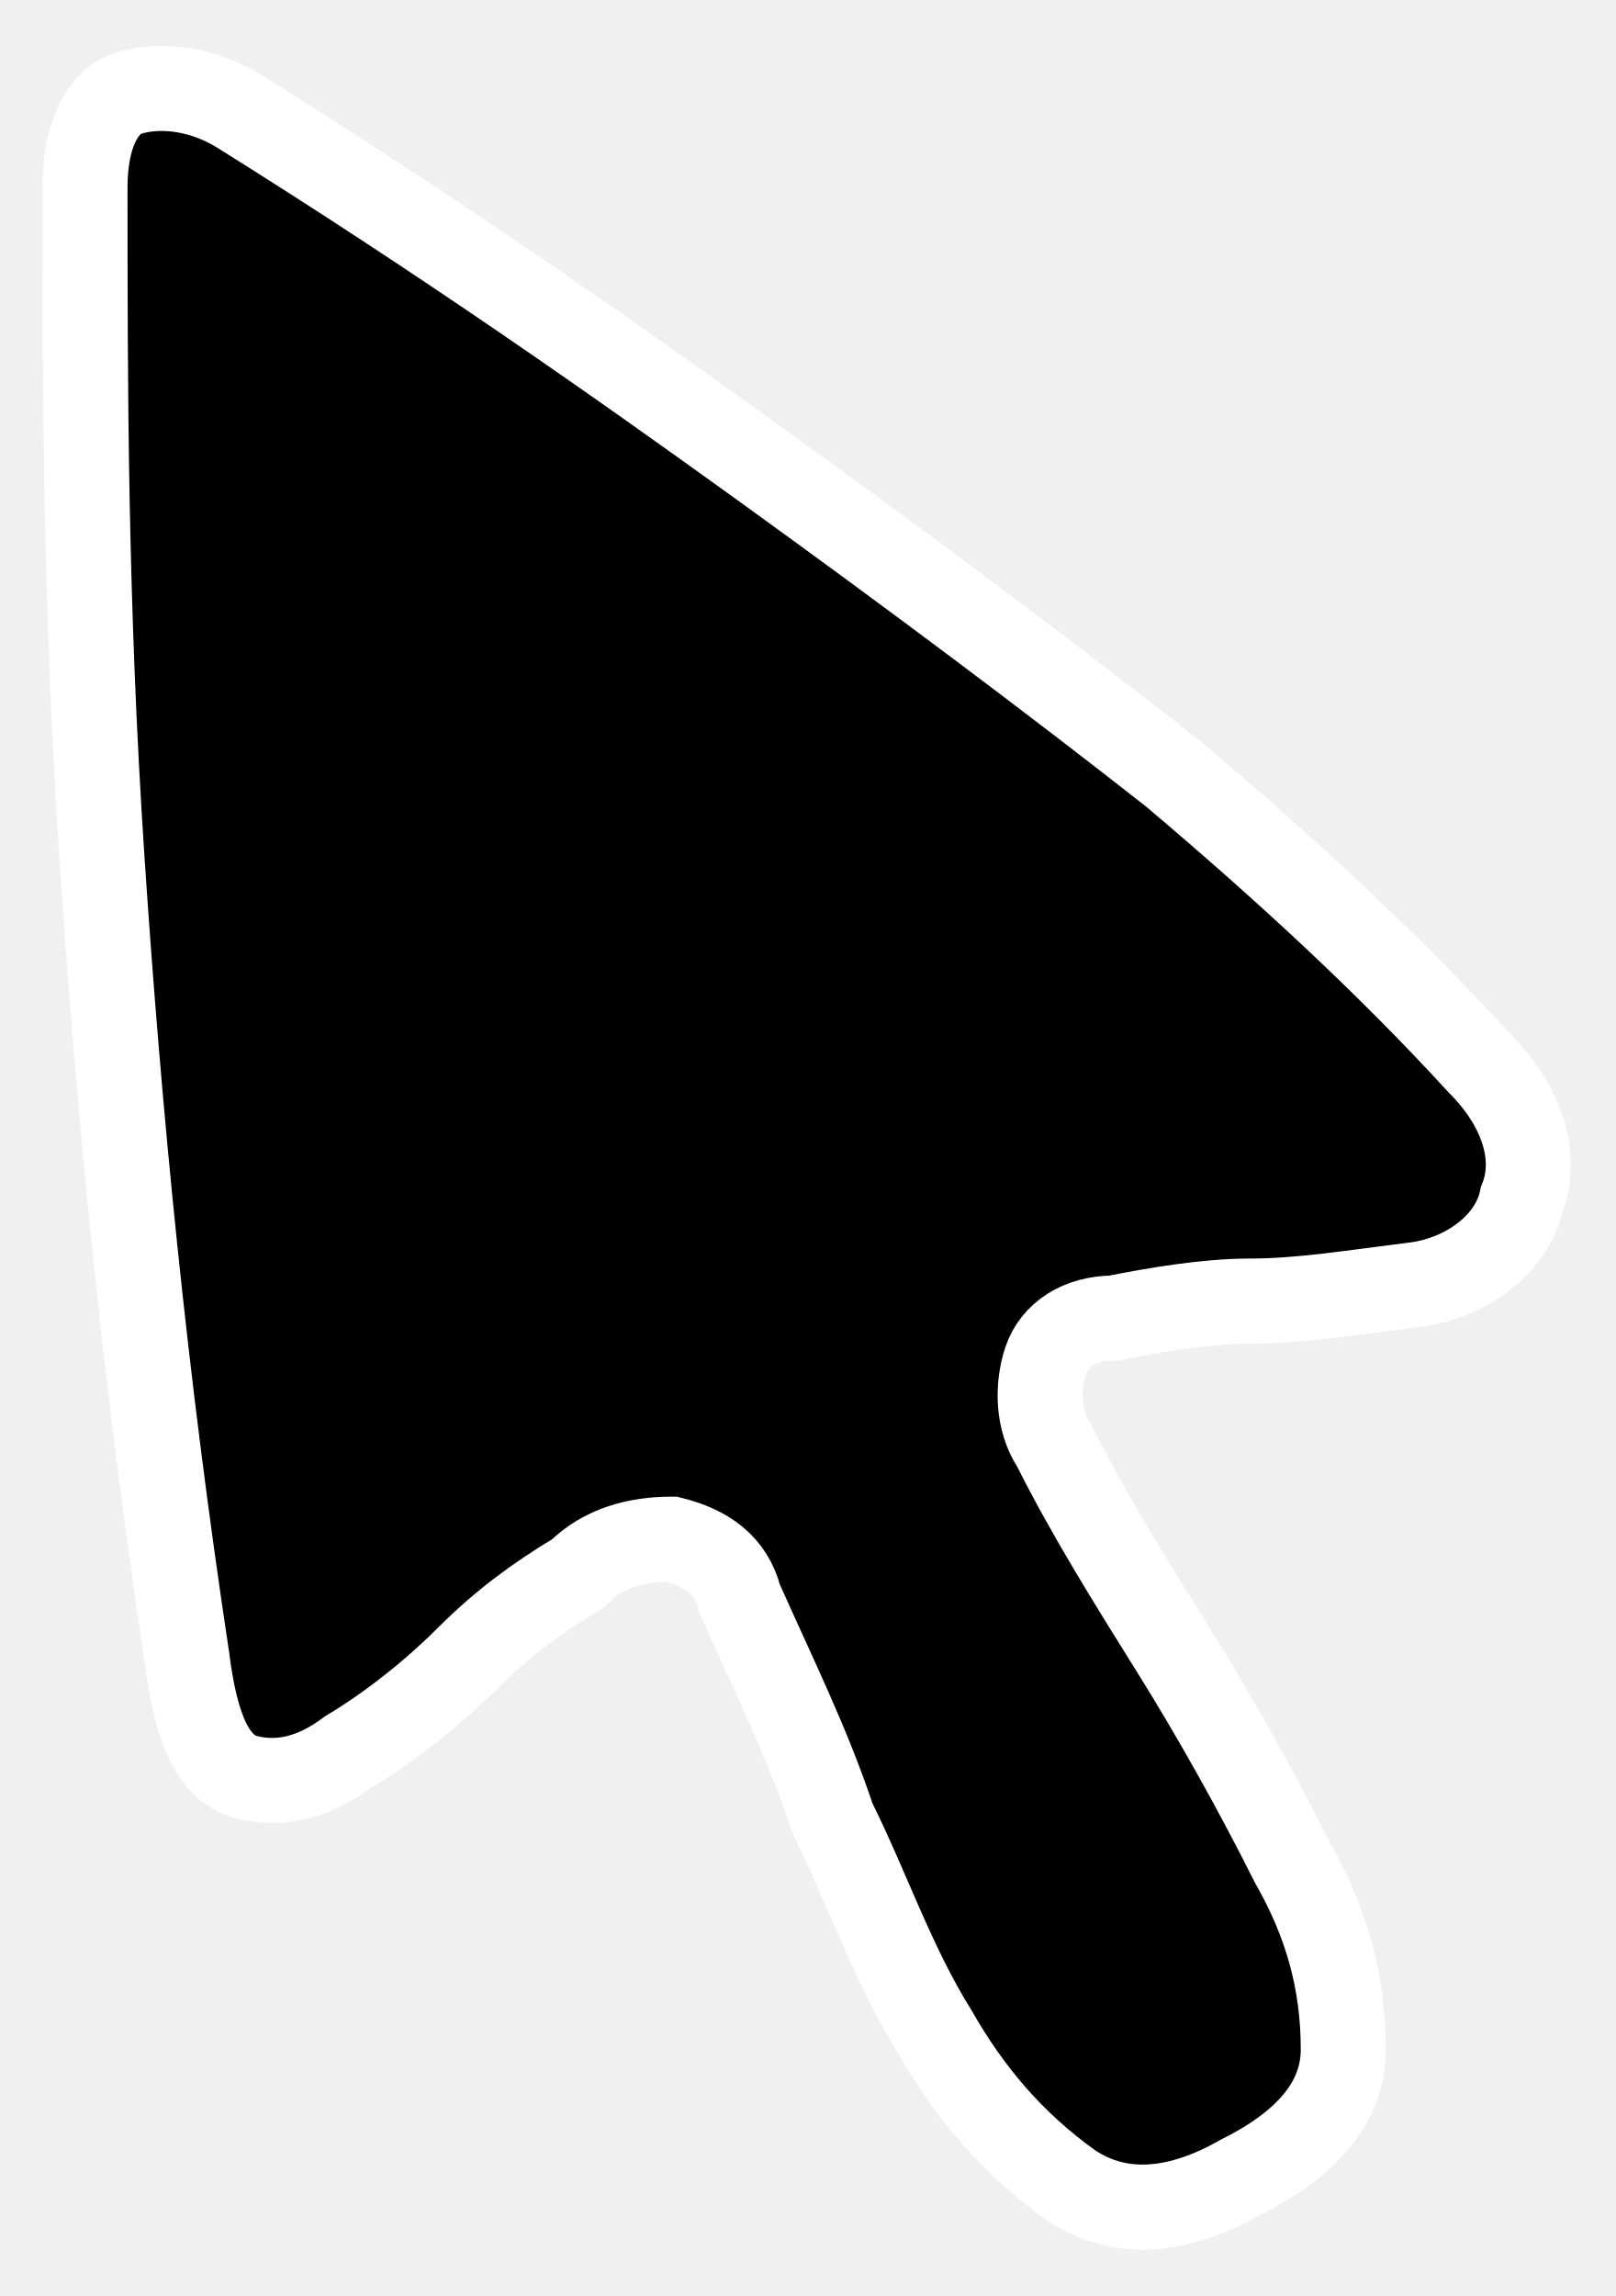
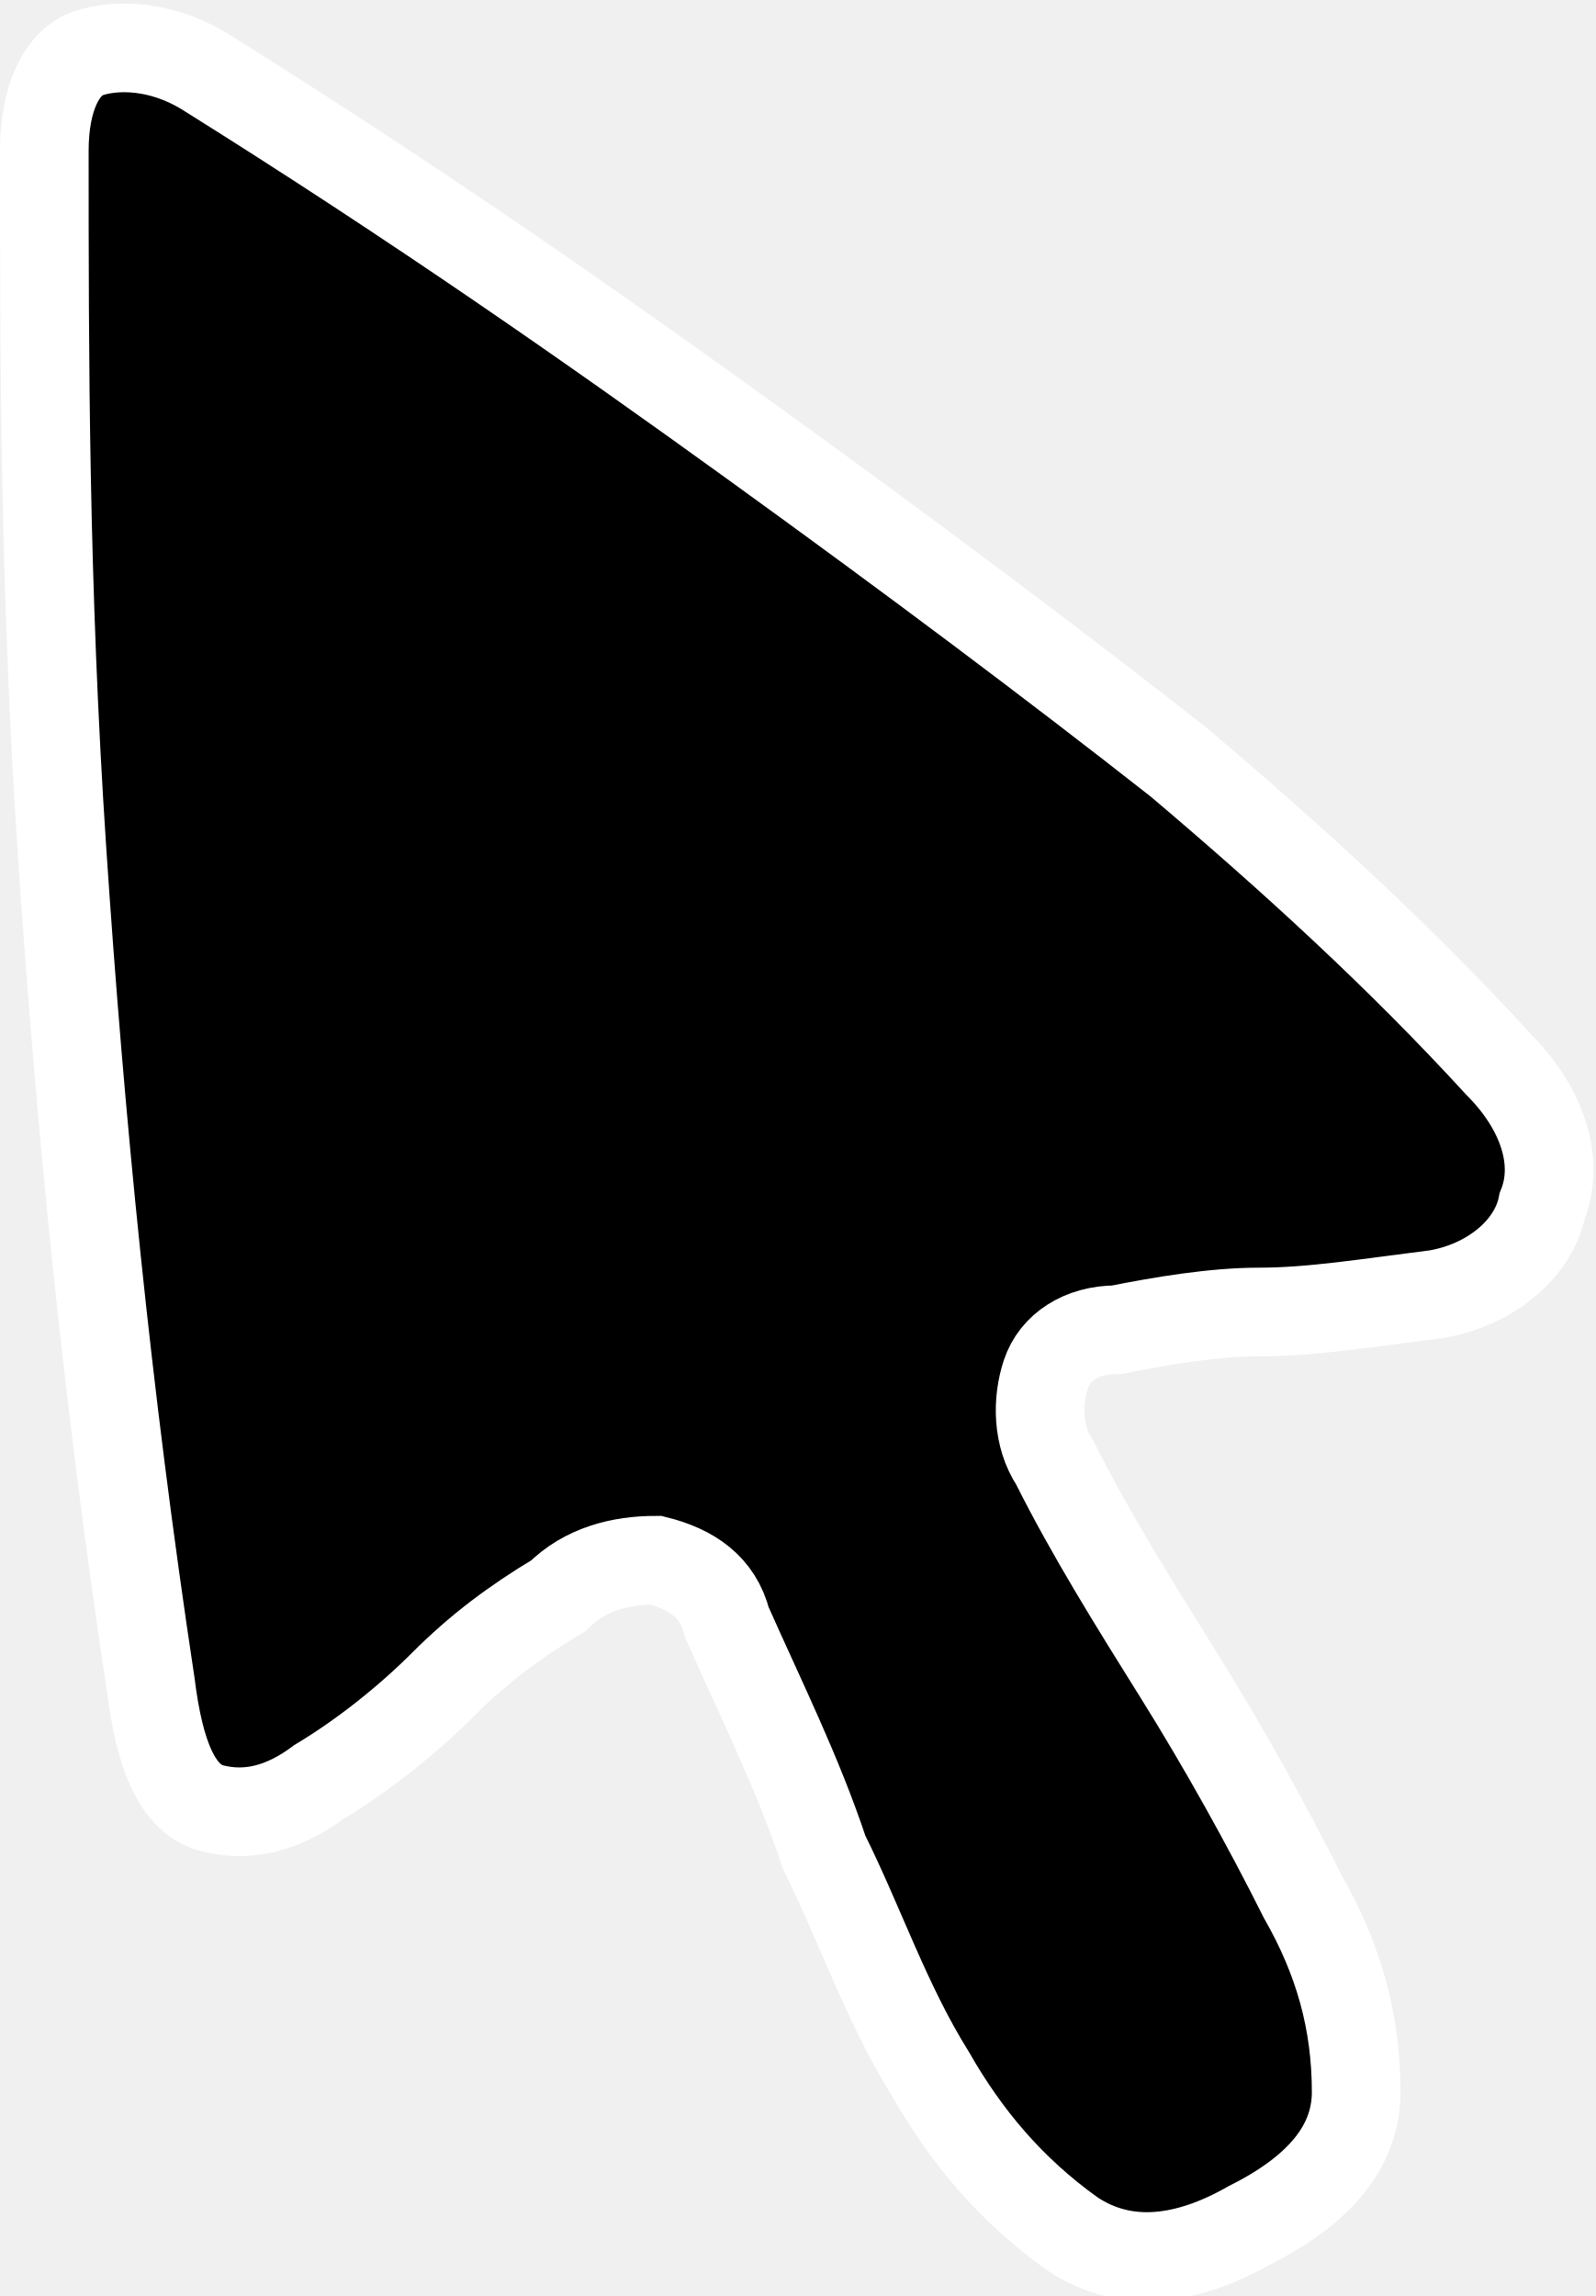
- <svg xmlns="http://www.w3.org/2000/svg" version="1.1" id="Layer_1" x="0px" y="0px" viewBox="0 0 19 27" style="enable-background:new 0 0 19 27;" xml:space="preserve" height="50px" width="auto">
+ <svg xmlns="http://www.w3.org/2000/svg" version="1.1" id="Layer_1" x="0px" y="0px" viewBox="0 0 18 25.9" style="enable-background:new 0 0 18 25.9;" xml:space="preserve" height="30px" width="auto">
  <style type="text/css">
- 	.st0{stroke:#FFFFFF;stroke-width:1;stroke-miterlimit:10;}
+ 	.st0{stroke:#FFFFFF;stroke-miterlimit:10;}
</style>
-   <g id="Layer_2_1_">
-     <g id="Layer_1-2">
-       <path class="st0" d="M4.1,20.6c-0.4,0.3-0.8,0.4-1.2,0.3c-0.4-0.1-0.6-0.6-0.7-1.4c-0.5-3.3-0.8-6.4-1-9.4S1,4.5,1,2.2    c0-0.6,0.2-1,0.5-1.1S2.3,1,2.8,1.3c2.4,1.5,4.4,2.9,6.2,4.2s3.4,2.5,4.8,3.6c1.3,1.1,2.5,2.2,3.6,3.4c0.5,0.5,0.7,1.1,0.5,1.6    c-0.1,0.5-0.6,0.9-1.2,1c-0.8,0.1-1.4,0.2-2,0.2c-0.5,0-1.1,0.1-1.6,0.2c-0.4,0-0.7,0.2-0.8,0.5c-0.1,0.3-0.1,0.7,0.1,1    c0.4,0.8,0.9,1.6,1.4,2.4c0.5,0.8,1,1.7,1.4,2.5c0.4,0.7,0.6,1.4,0.6,2.2c0,0.6-0.4,1.1-1.2,1.5c-0.7,0.4-1.4,0.5-2,0.1    c-0.7-0.5-1.2-1.1-1.6-1.8c-0.5-0.8-0.8-1.7-1.2-2.5c-0.3-0.9-0.7-1.7-1.1-2.6c-0.1-0.4-0.4-0.6-0.8-0.7c-0.4,0-0.8,0.1-1.1,0.4    c-0.5,0.3-0.9,0.6-1.3,1C5.1,19.9,4.6,20.3,4.1,20.6z" />
-     </g>
-   </g>
+   <path class="st0" d="M3.6,20.1c-0.4,0.3-0.8,0.4-1.2,0.3S1.8,19.8,1.7,19c-0.5-3.3-0.8-6.4-1-9.4S0.5,4,0.5,1.7c0-0.6,0.2-1,0.5-1.1  s0.8-0.1,1.3,0.2C4.7,2.3,6.7,3.7,8.5,5s3.4,2.5,4.8,3.6c1.3,1.1,2.5,2.2,3.6,3.4c0.5,0.5,0.7,1.1,0.5,1.6c-0.1,0.5-0.6,0.9-1.2,1  c-0.8,0.1-1.4,0.2-2,0.2c-0.5,0-1.1,0.1-1.6,0.2c-0.4,0-0.7,0.2-0.8,0.5c-0.1,0.3-0.1,0.7,0.1,1c0.4,0.8,0.9,1.6,1.4,2.4  s1,1.7,1.4,2.5c0.4,0.7,0.6,1.4,0.6,2.2c0,0.6-0.4,1.1-1.2,1.5c-0.7,0.4-1.4,0.5-2,0.1c-0.7-0.5-1.2-1.1-1.6-1.8  c-0.5-0.8-0.8-1.7-1.2-2.5C9,20,8.6,19.2,8.2,18.3c-0.1-0.4-0.4-0.6-0.8-0.7c-0.4,0-0.8,0.1-1.1,0.4c-0.5,0.3-0.9,0.6-1.3,1  C4.6,19.4,4.1,19.8,3.6,20.1z" />
</svg>
